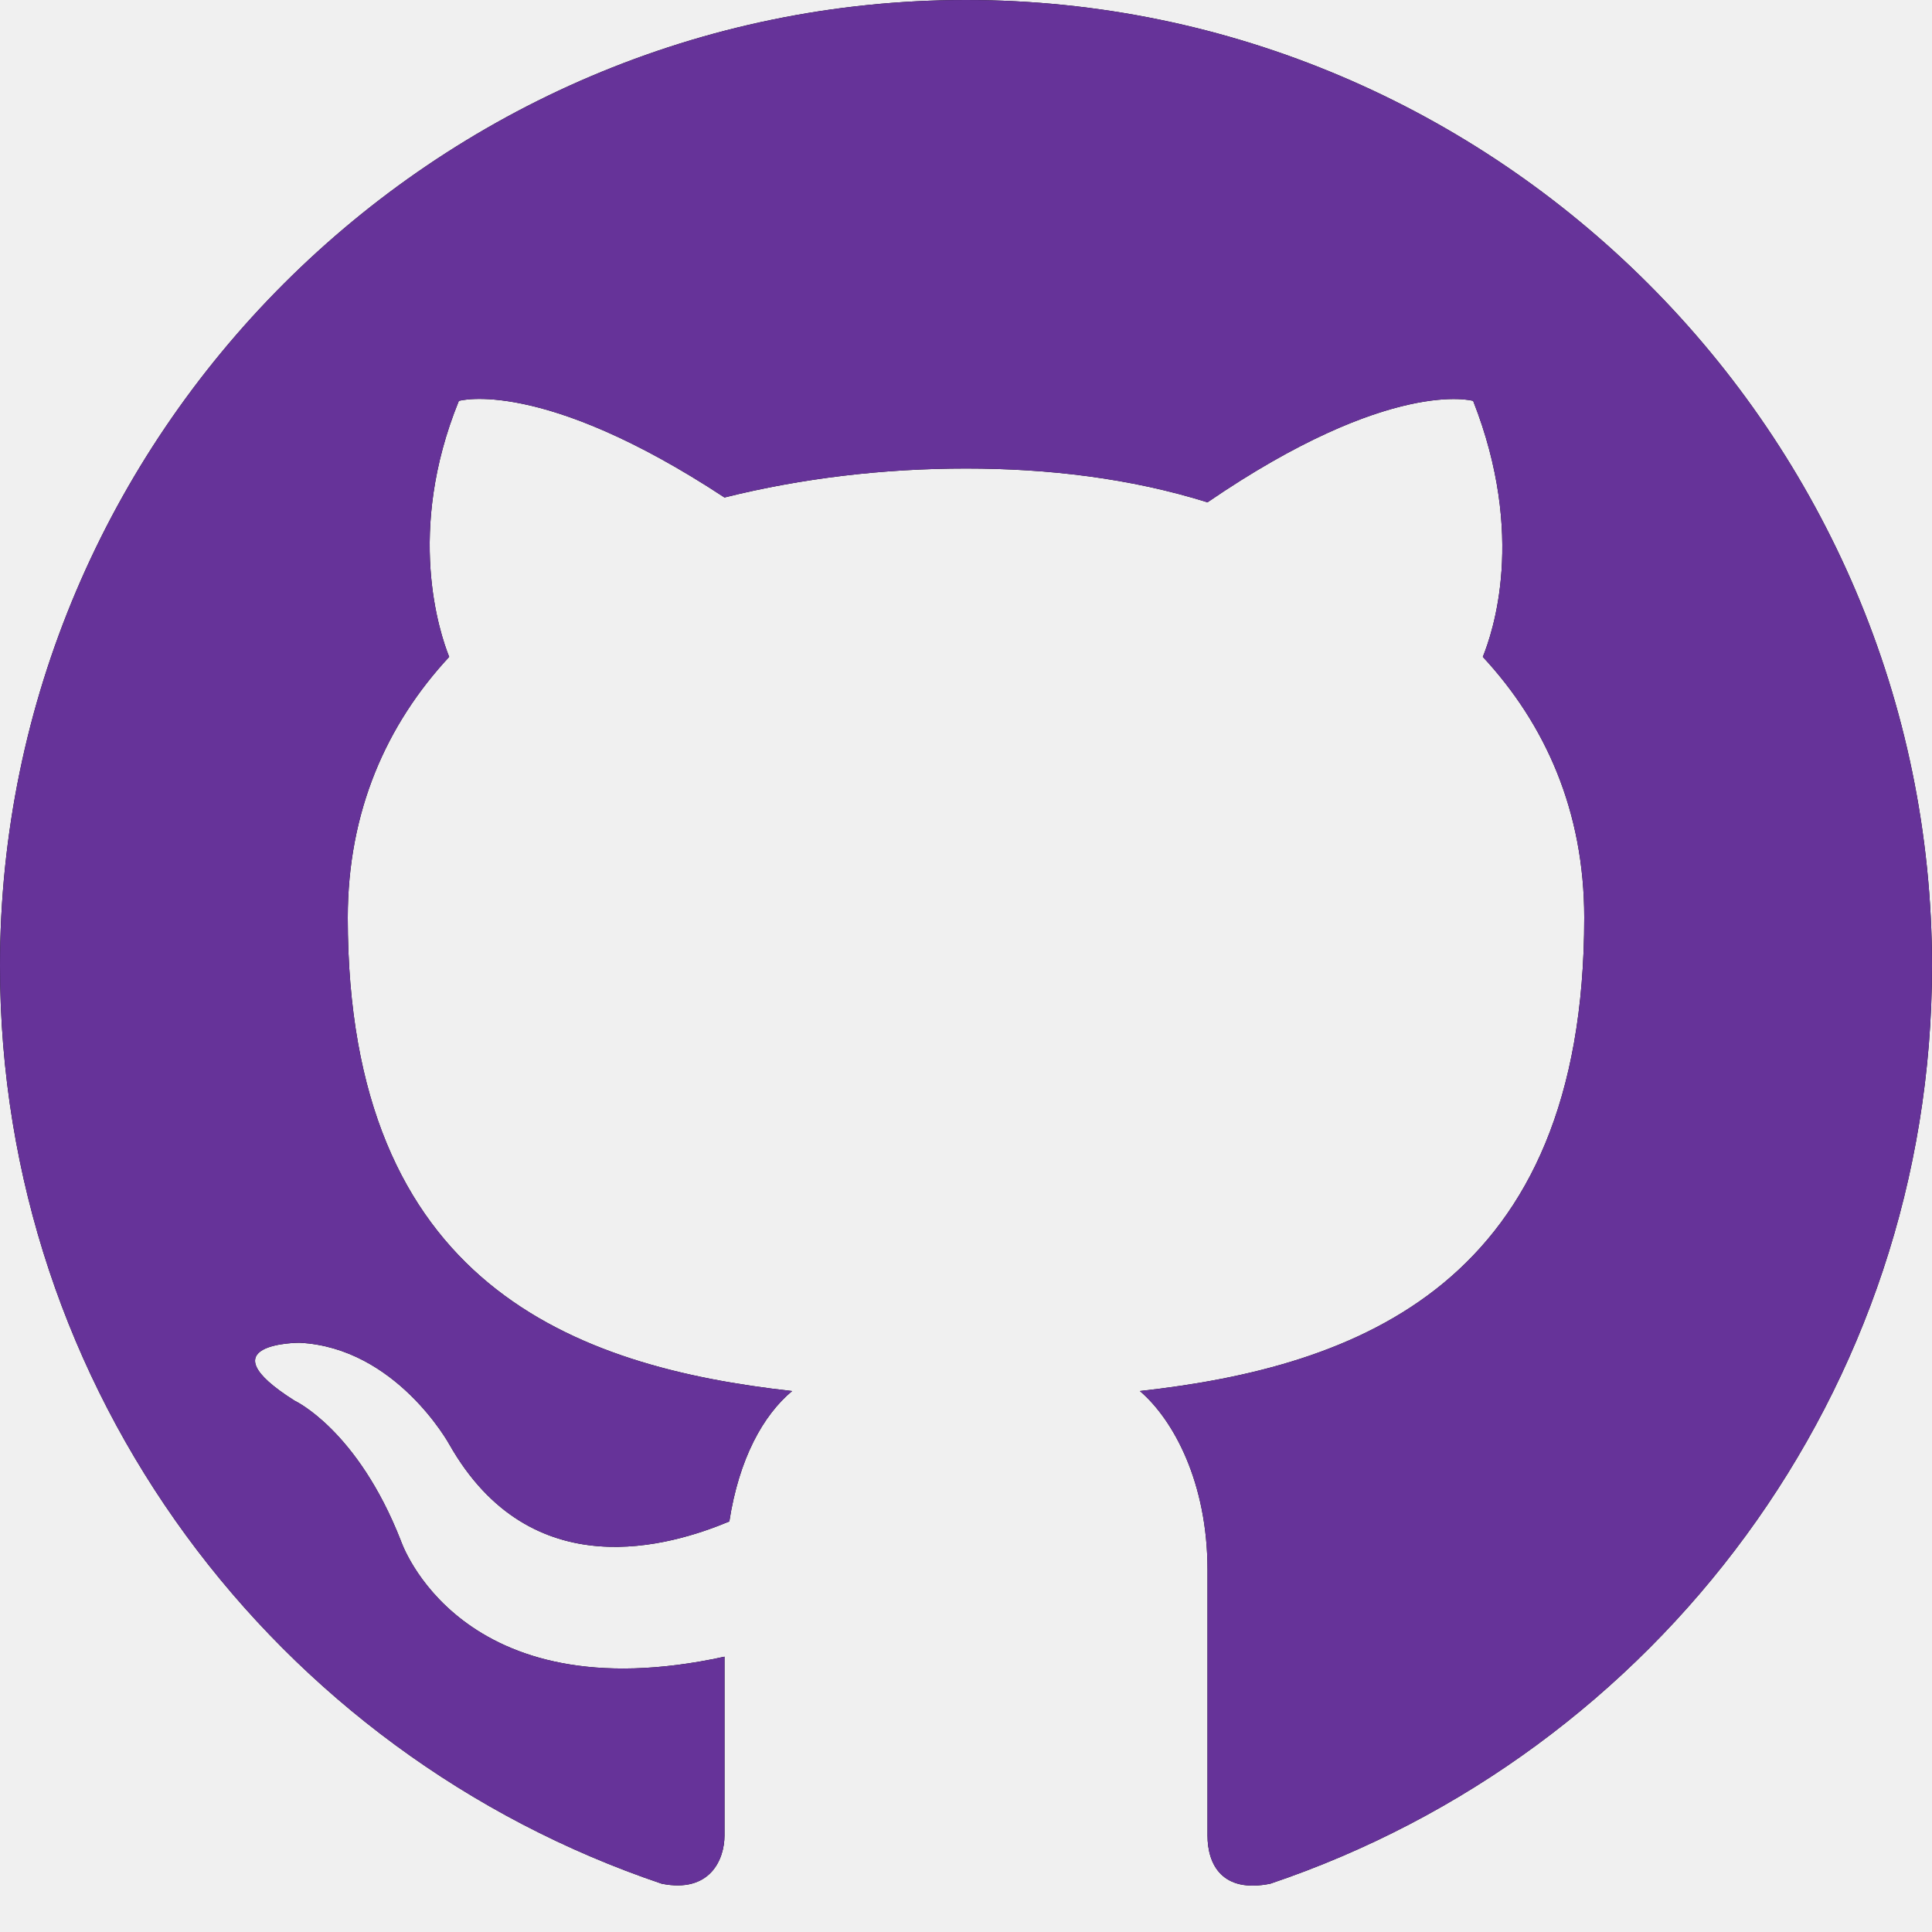
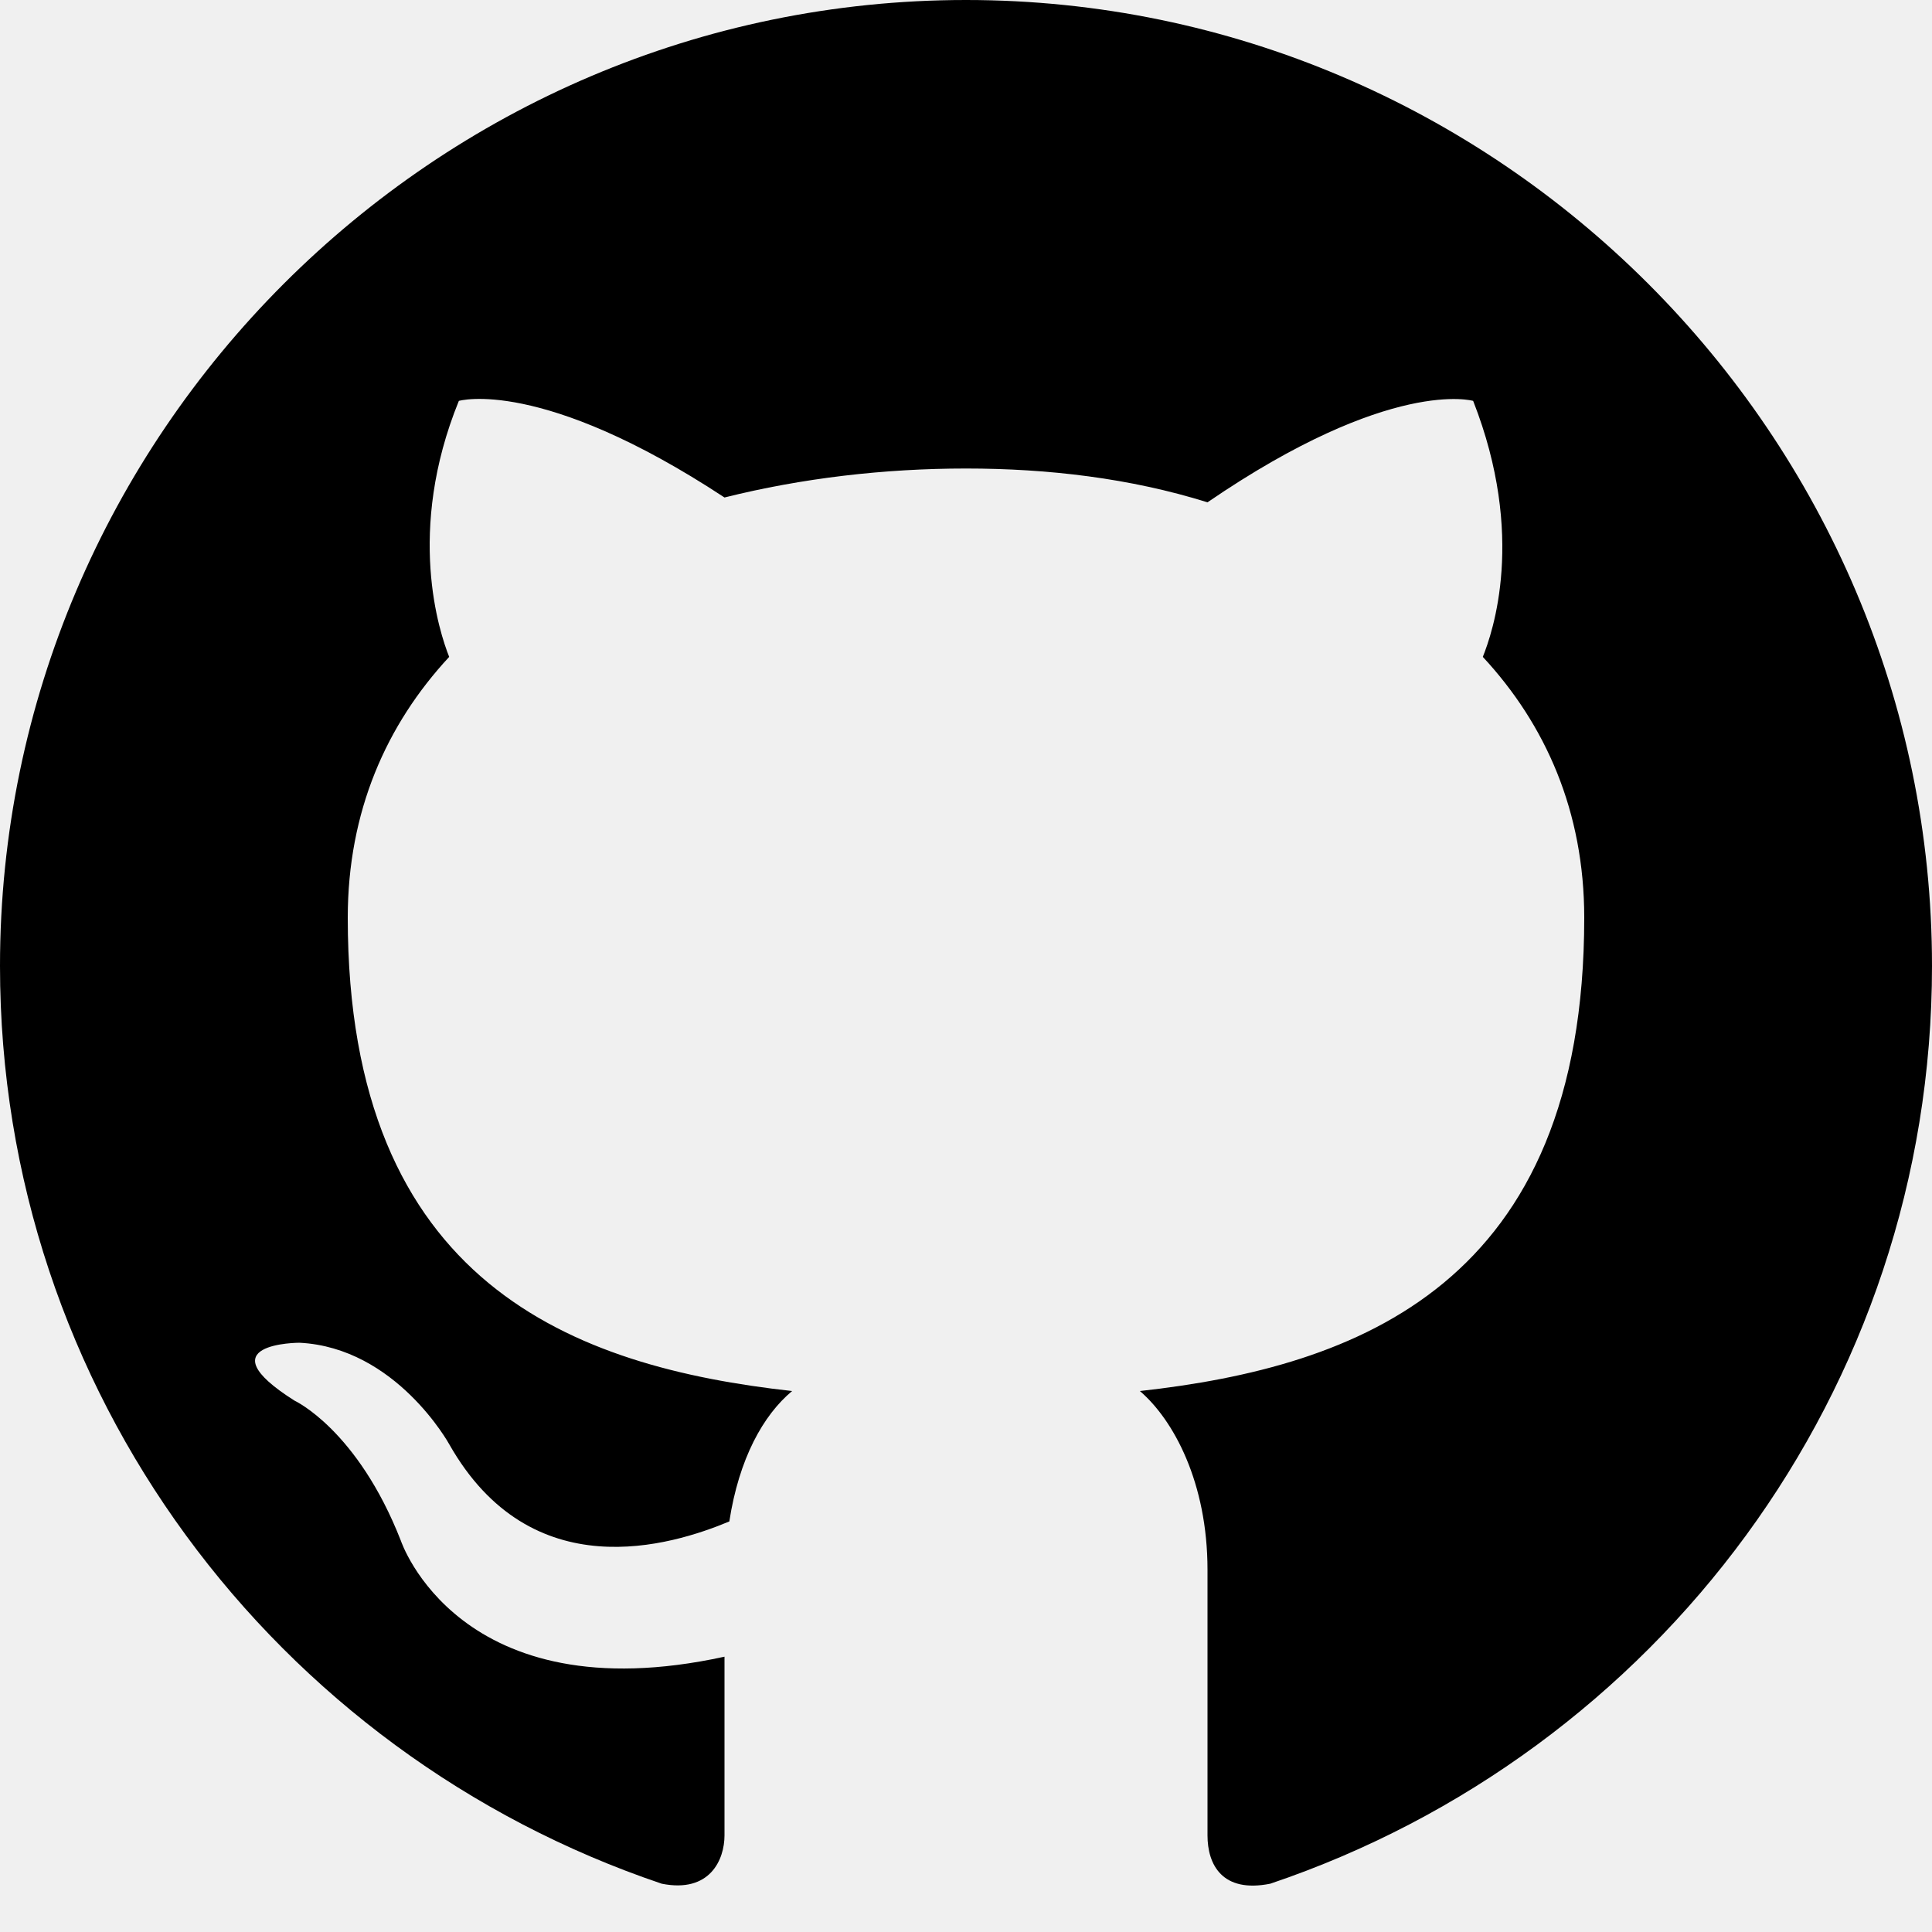
- <svg xmlns="http://www.w3.org/2000/svg" xmlns:xlink="http://www.w3.org/1999/xlink" width="20px" height="20px" viewBox="0 0 20 20" version="1.1">
+ <svg xmlns="http://www.w3.org/2000/svg" xmlns:xlink="http://www.w3.org/1999/xlink" height="20" viewBox="0 0 20 20" width="20">
  <defs>
-     <path d="M10,0 C4.5,0 0,4.5 0,10 C0,14.4 2.85,18.15 6.85,19.5 C7.35,19.6 7.5,19.25 7.5,19 C7.5,18.75 7.5,18 7.5,17.15 C4.75,17.75 4.15,15.95 4.15,15.95 C3.7,14.8 3.05,14.5 3.05,14.5 C2.1,13.9 3.1,13.9 3.1,13.9 C4.1,13.95 4.65,14.95 4.65,14.95 C5.5,16.45 6.95,16 7.55,15.75 C7.65,15.1 7.9,14.65 8.2,14.4 C5.95,14.15 3.6,13.3 3.6,9.5 C3.6,8.4 4,7.5 4.65,6.8 C4.55,6.55 4.2,5.5 4.75,4.15 C4.75,4.15 5.6,3.9 7.5,5.15 C8.3,4.95 9.15,4.85 10,4.85 C10.85,4.85 11.7,4.95 12.5,5.2 C14.4,3.9 15.25,4.15 15.25,4.15 C15.8,5.55 15.45,6.55 15.35,6.8 C16,7.5 16.4,8.4 16.4,9.5 C16.4,13.3 14.05,14.15 11.8,14.4 C12.15,14.7 12.5,15.35 12.5,16.25 C12.5,17.6 12.5,18.7 12.5,19 C12.5,19.3 12.65,19.6 13.15,19.5 C17.15,18.15 20,14.4 20,10 C20,4.5 15.5,3.55271368e-15 10,0 Z" id="path-1" />
+     <path id="a" d="m10 0c-5.5 0-10 4.5-10 10 0 4.4 2.85 8.15 6.85 9.5.5.1.65-.25.65-.5s0-1 0-1.85c-2.75.6-3.35-1.2-3.35-1.2-.45-1.15-1.1-1.45-1.1-1.45-.95-.6.05-.6.05-.6 1 .05 1.55 1.05 1.55 1.05.85 1.5 2.3 1.05 2.9.8.1-.65.35-1.1.65-1.35-2.25-.25-4.6-1.1-4.6-4.9 0-1.1.4-2 1.05-2.7-.1-.25-.45-1.3.1-2.65 0 0 .85-.25 2.75 1 .8-.2 1.65-.3 2.5-.3s1.7.1 2.5.35c1.9-1.3 2.75-1.05 2.75-1.05.55 1.4.2 2.4.1 2.65.65.7 1.05 1.6 1.05 2.7 0 3.8-2.35 4.65-4.6 4.9.35.3.7.95.7 1.85v2.75c0 .3.15.6.65.5 4-1.35 6.85-5.1 6.85-9.5 0-5.5-4.5-10-10-10z" />
+     <mask id="b" fill="#fff">
+       <use fill="none" xlink:href="#a" />
+     </mask>
  </defs>
-   <g id="Symbols" stroke="none" stroke-width="1" fill="none" fill-rule="evenodd">
-     <g id="detail/header" transform="translate(-154, -115)">
-       <g id="Group" transform="translate(154, 114)">
-         <g id="icons/github" transform="translate(0, 1)">
-           <mask id="mask-2" fill="white">
-             <use xlink:href="#path-1" />
-           </mask>
-           <use id="Shape" fill="#000000" fill-rule="nonzero" xlink:href="#path-1" />
-           <g id="colors/gatsby" mask="url(#mask-2)" fill="#663399" fill-rule="evenodd">
-             <rect id="Rectangle-4" x="0" y="0" width="20" height="20" />
-           </g>
-         </g>
-       </g>
+   <g fill="none" fill-rule="evenodd">
+     <use fill="#000" fill-rule="nonzero" xlink:href="#a" />
+     <g fill="#639" fill-rule="evenodd" mask="url(#b)">
+       <path d="m0 0h20v20h-20z" />
    </g>
  </g>
</svg>
